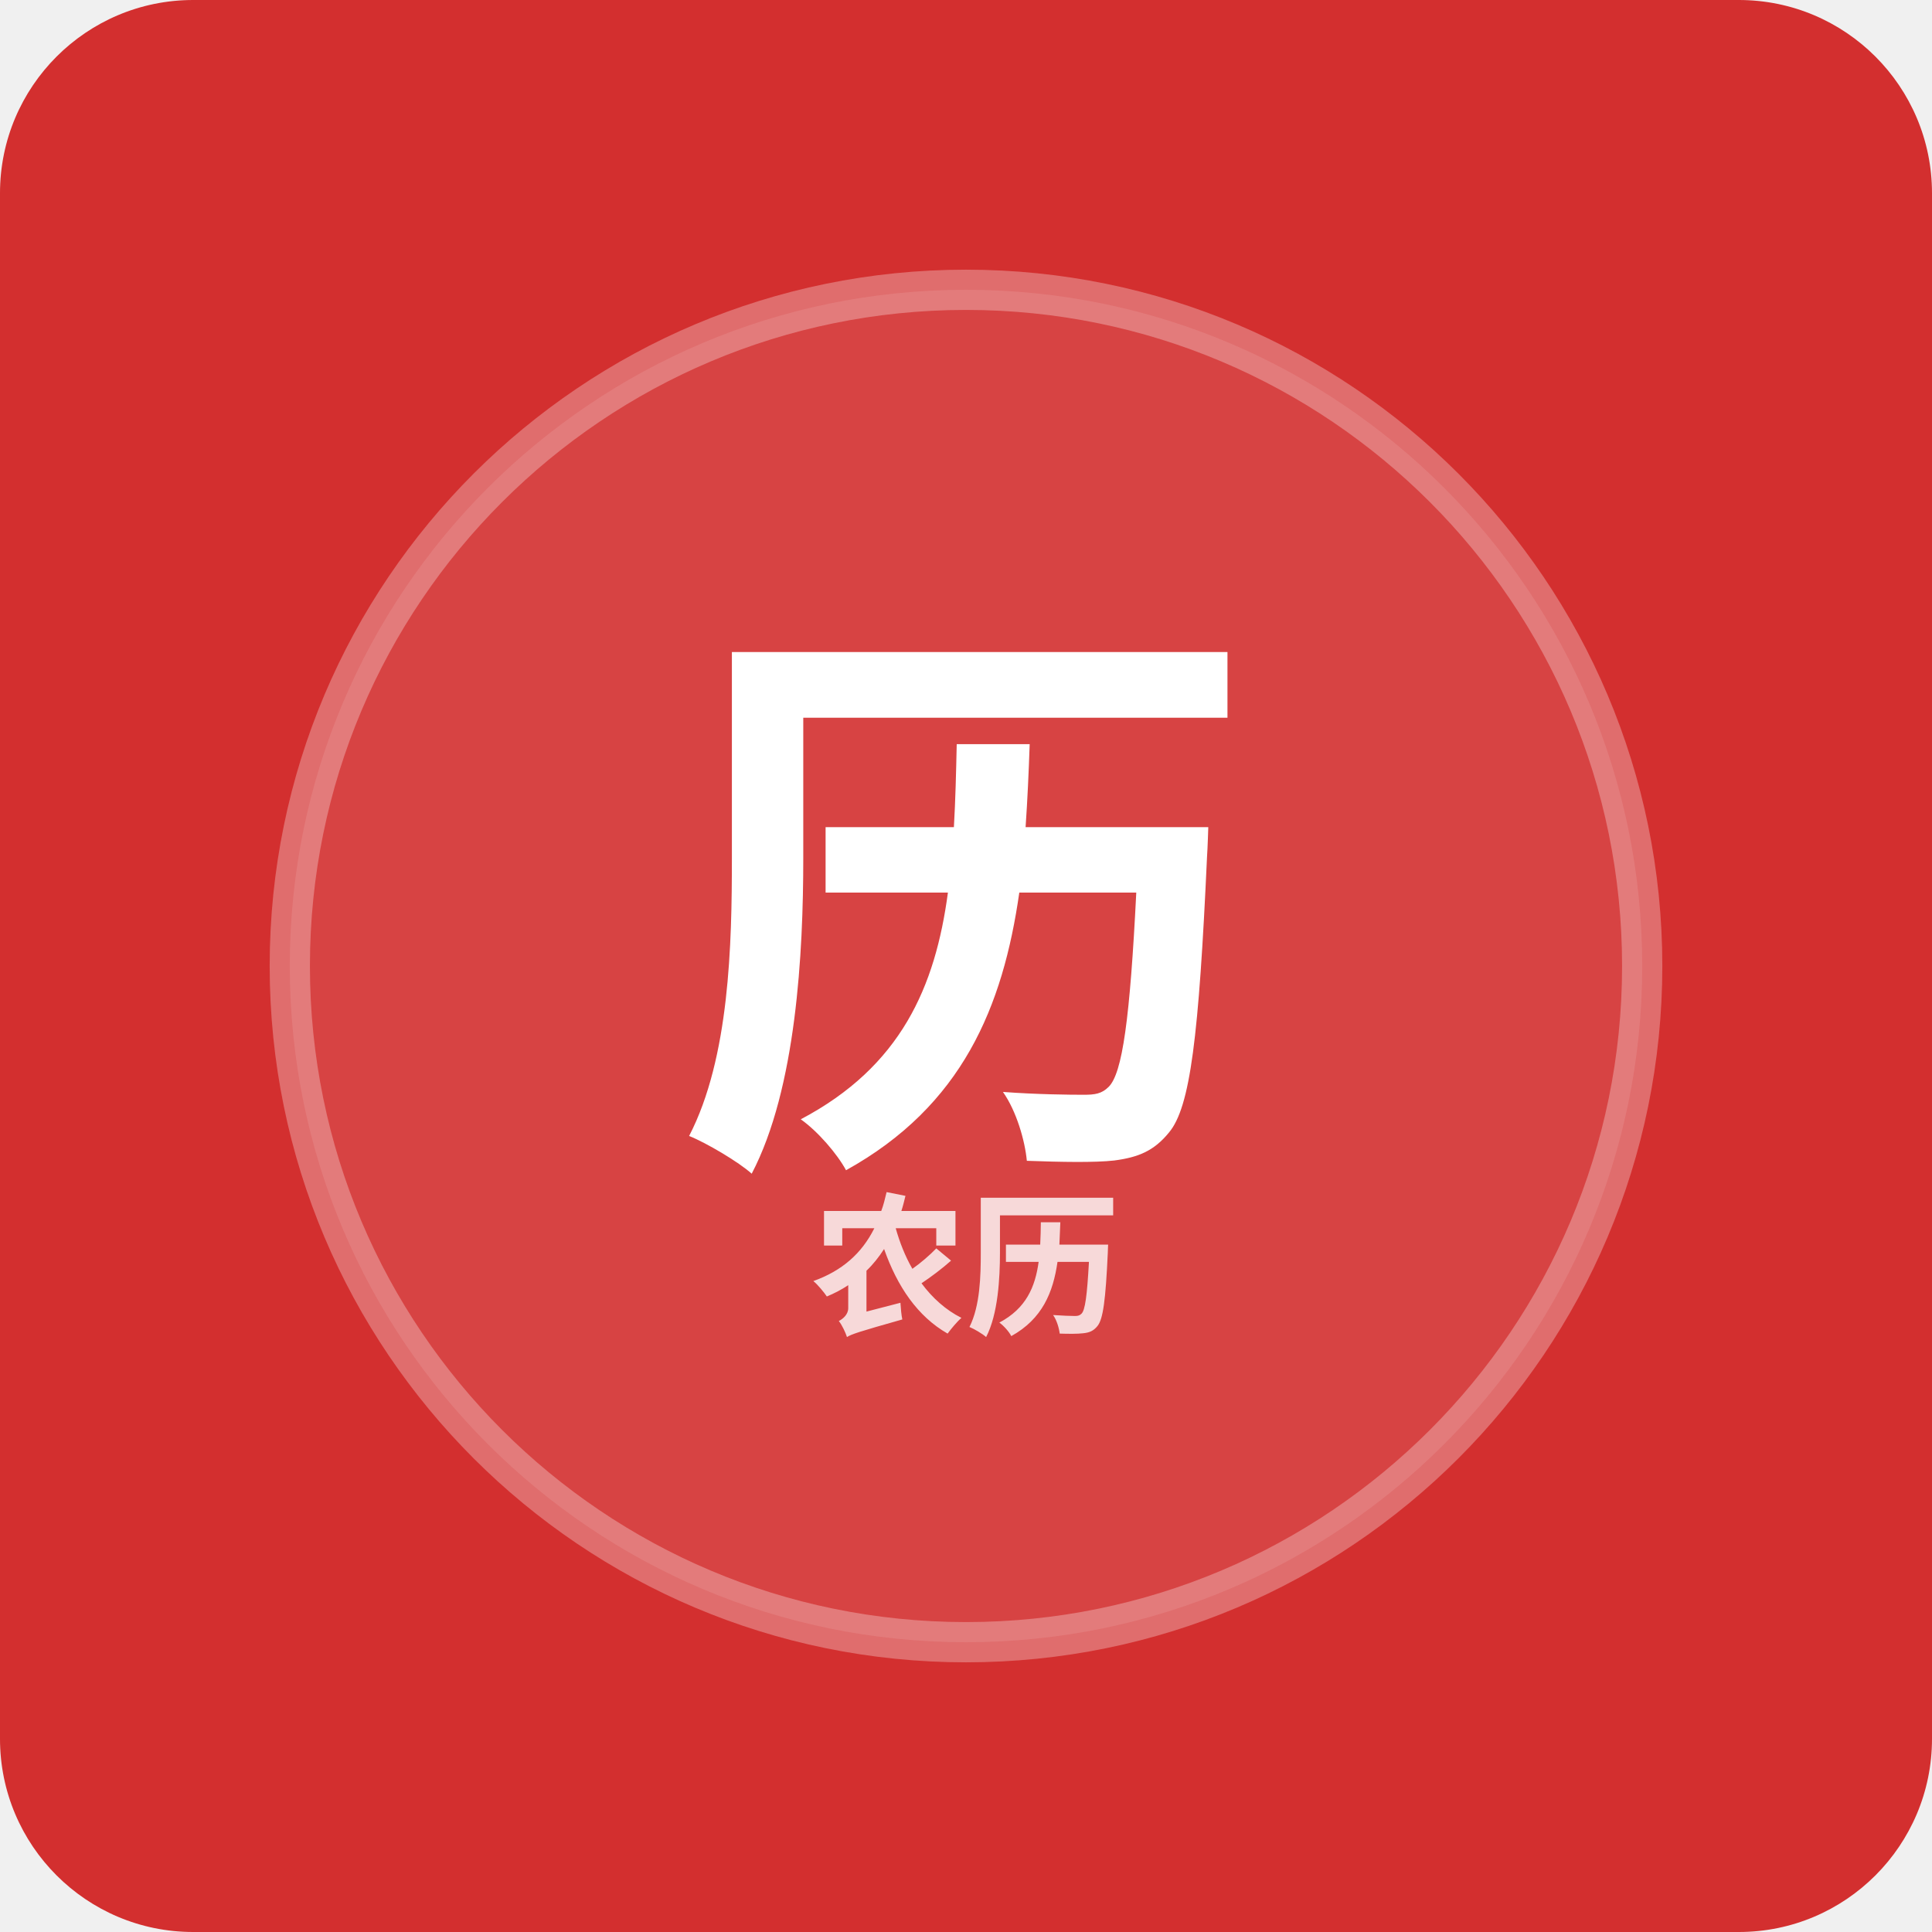
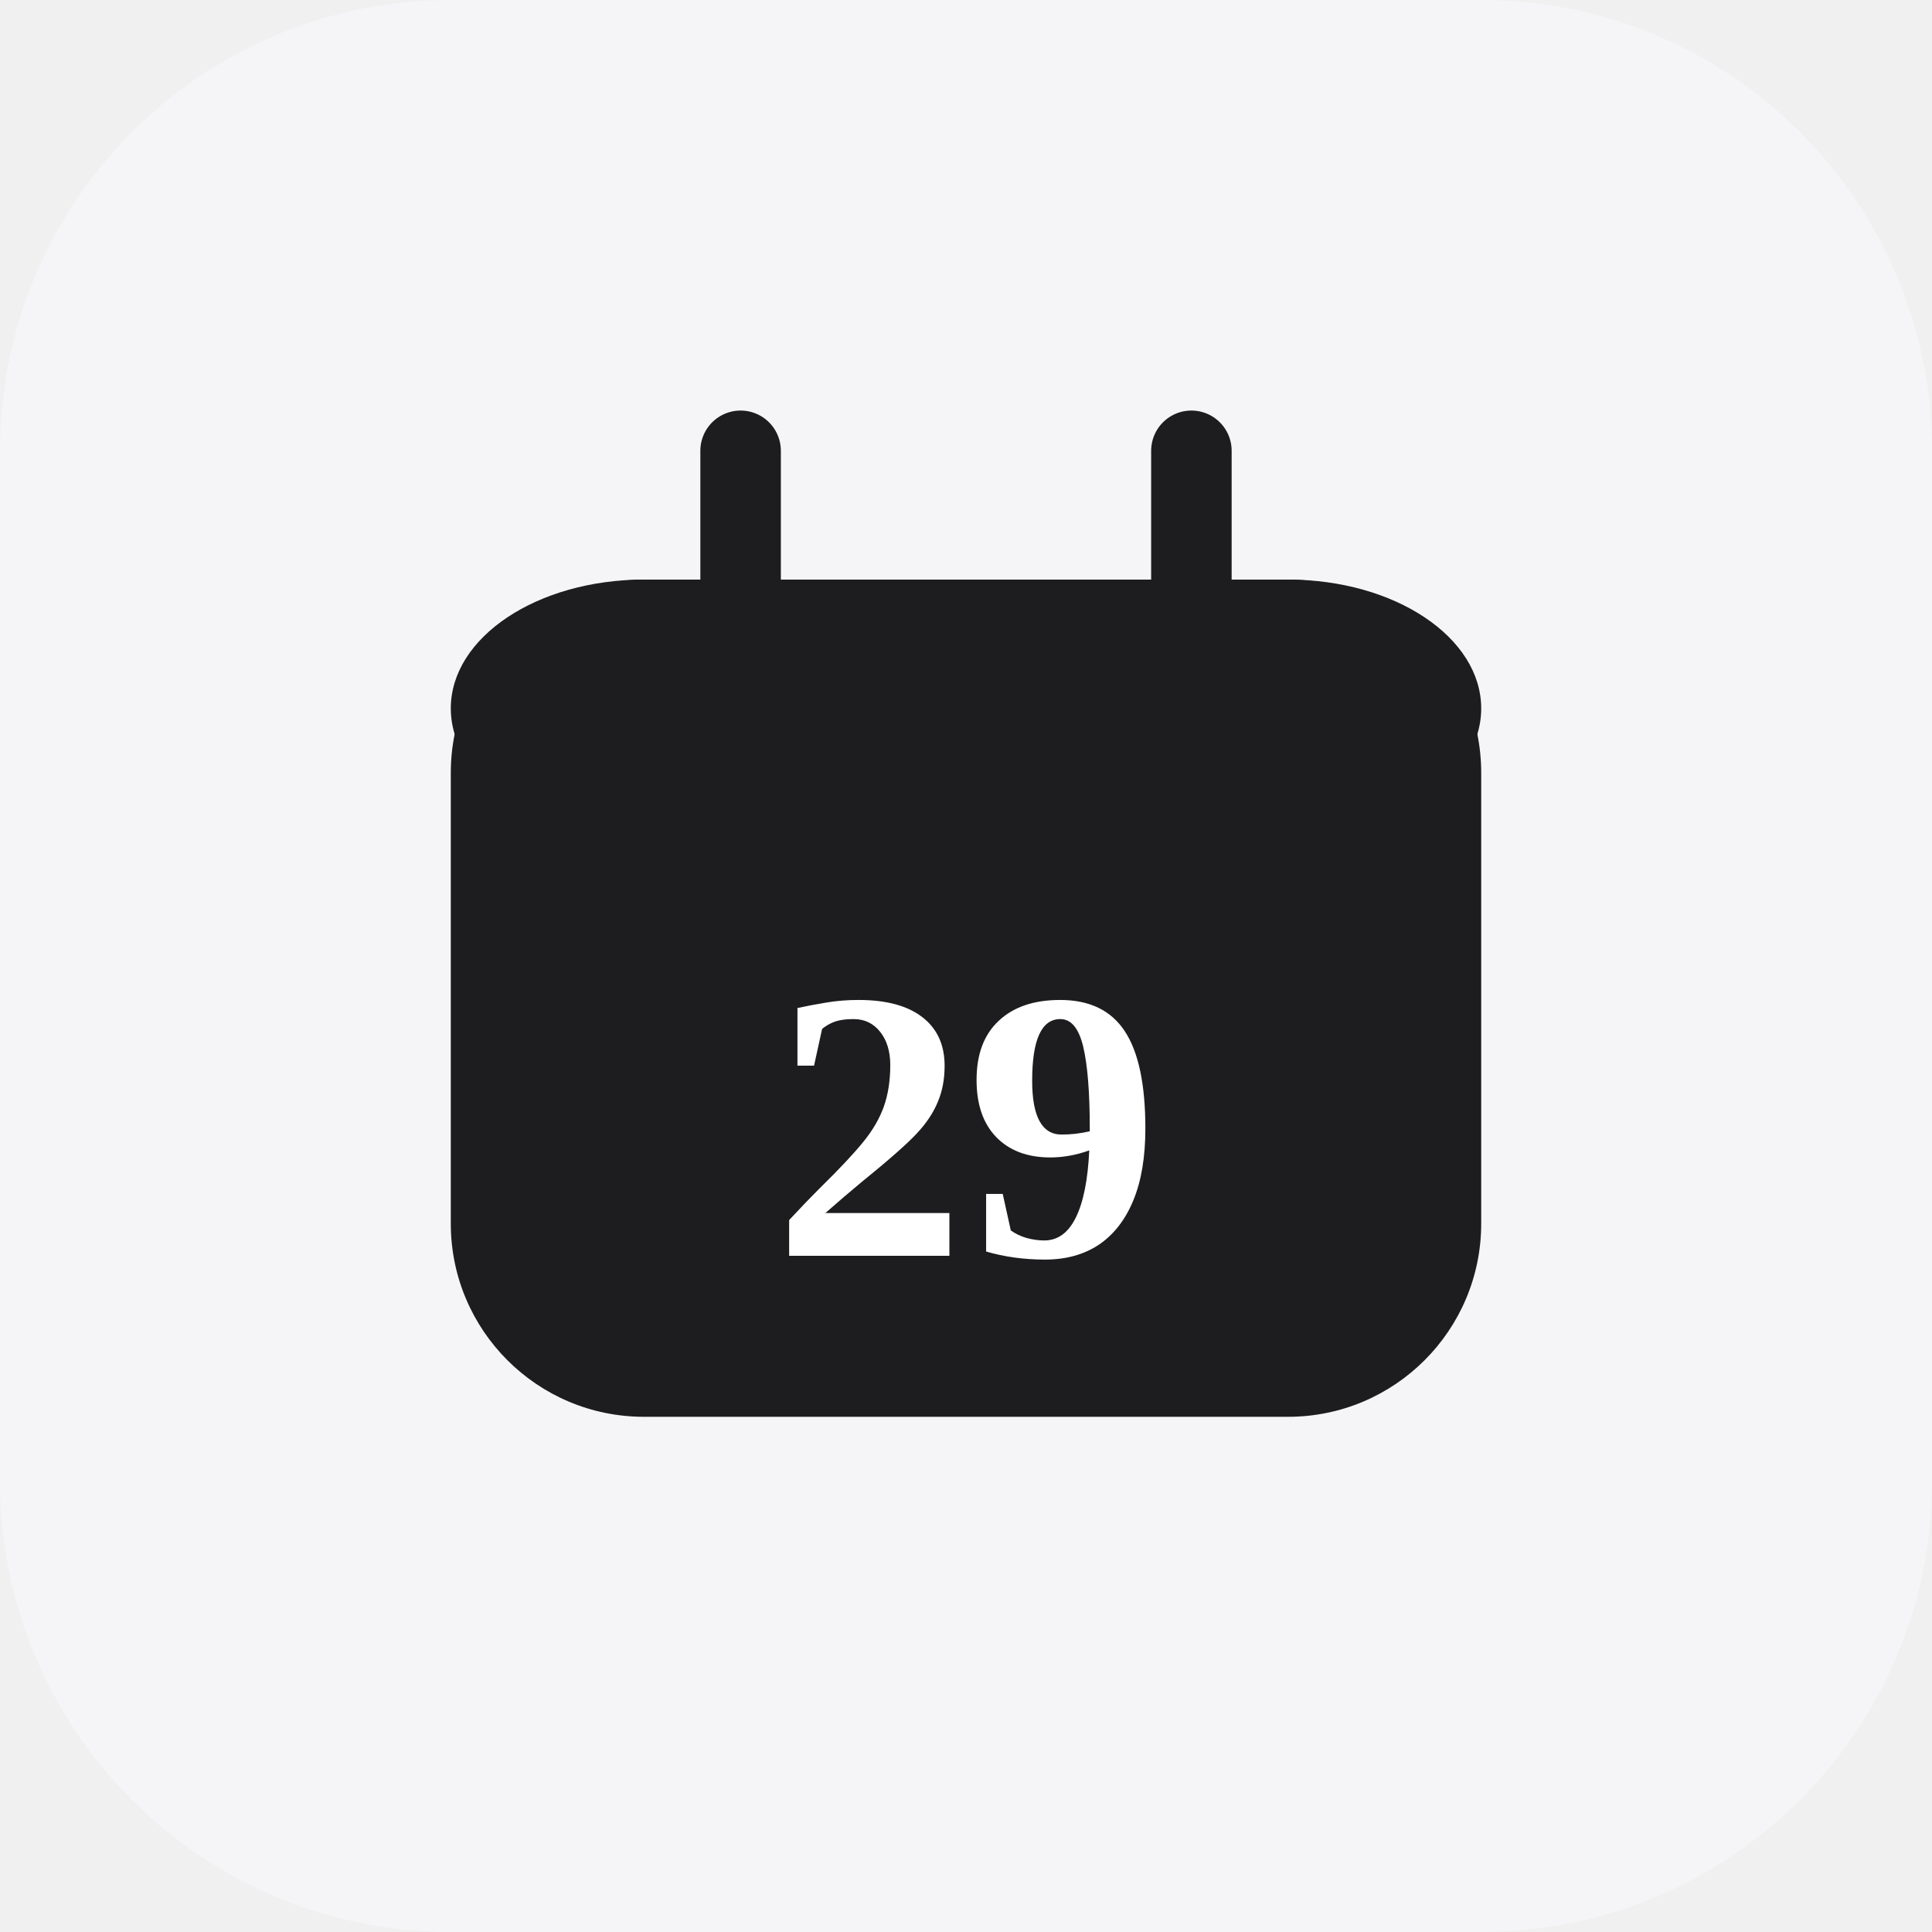
- <svg xmlns="http://www.w3.org/2000/svg" width="96" height="96" viewBox="0 0 96 96">
-   <defs>
-     <style>
-             .text { font-family: serif; font-weight: bold; text-anchor: middle; dominant-baseline: central; }
-         </style>
-   </defs>
-   <rect width="96" height="96" fill="#d32f2f" rx="9.6" />
-   <circle cx="48" cy="48" r="33.6" fill="rgba(255,255,255,0.1)" stroke="rgba(255,255,255,0.3)" stroke-width="2" />
-   <text x="48" y="43.2" class="text" font-size="28.8" fill="white">历</text>
-   <text x="48" y="62.4" class="text" font-size="7.68" fill="rgba(255,255,255,0.8)">农历</text>
+ <svg xmlns="http://www.w3.org/2000/svg" width="96" height="96" viewBox="0 0 120 120">
+   <rect width="120" height="120" rx="28" fill="#f5f5f7" />
+   <rect x="28" y="36" width="64" height="52" rx="12" fill="#1d1d1f" />
+   <rect x="28" y="36" width="64" height="16" rx="12" fill="#1d1d1f" />
+   <line x1="46" y1="28" x2="46" y2="44" stroke="#1d1d1f" stroke-width="5" stroke-linecap="round" />
+   <line x1="74" y1="28" x2="74" y2="44" stroke="#1d1d1f" stroke-width="5" stroke-linecap="round" />
+   <text x="60" y="78" text-anchor="middle" font-size="24" font-weight="600" fill="white">29</text>
</svg>
